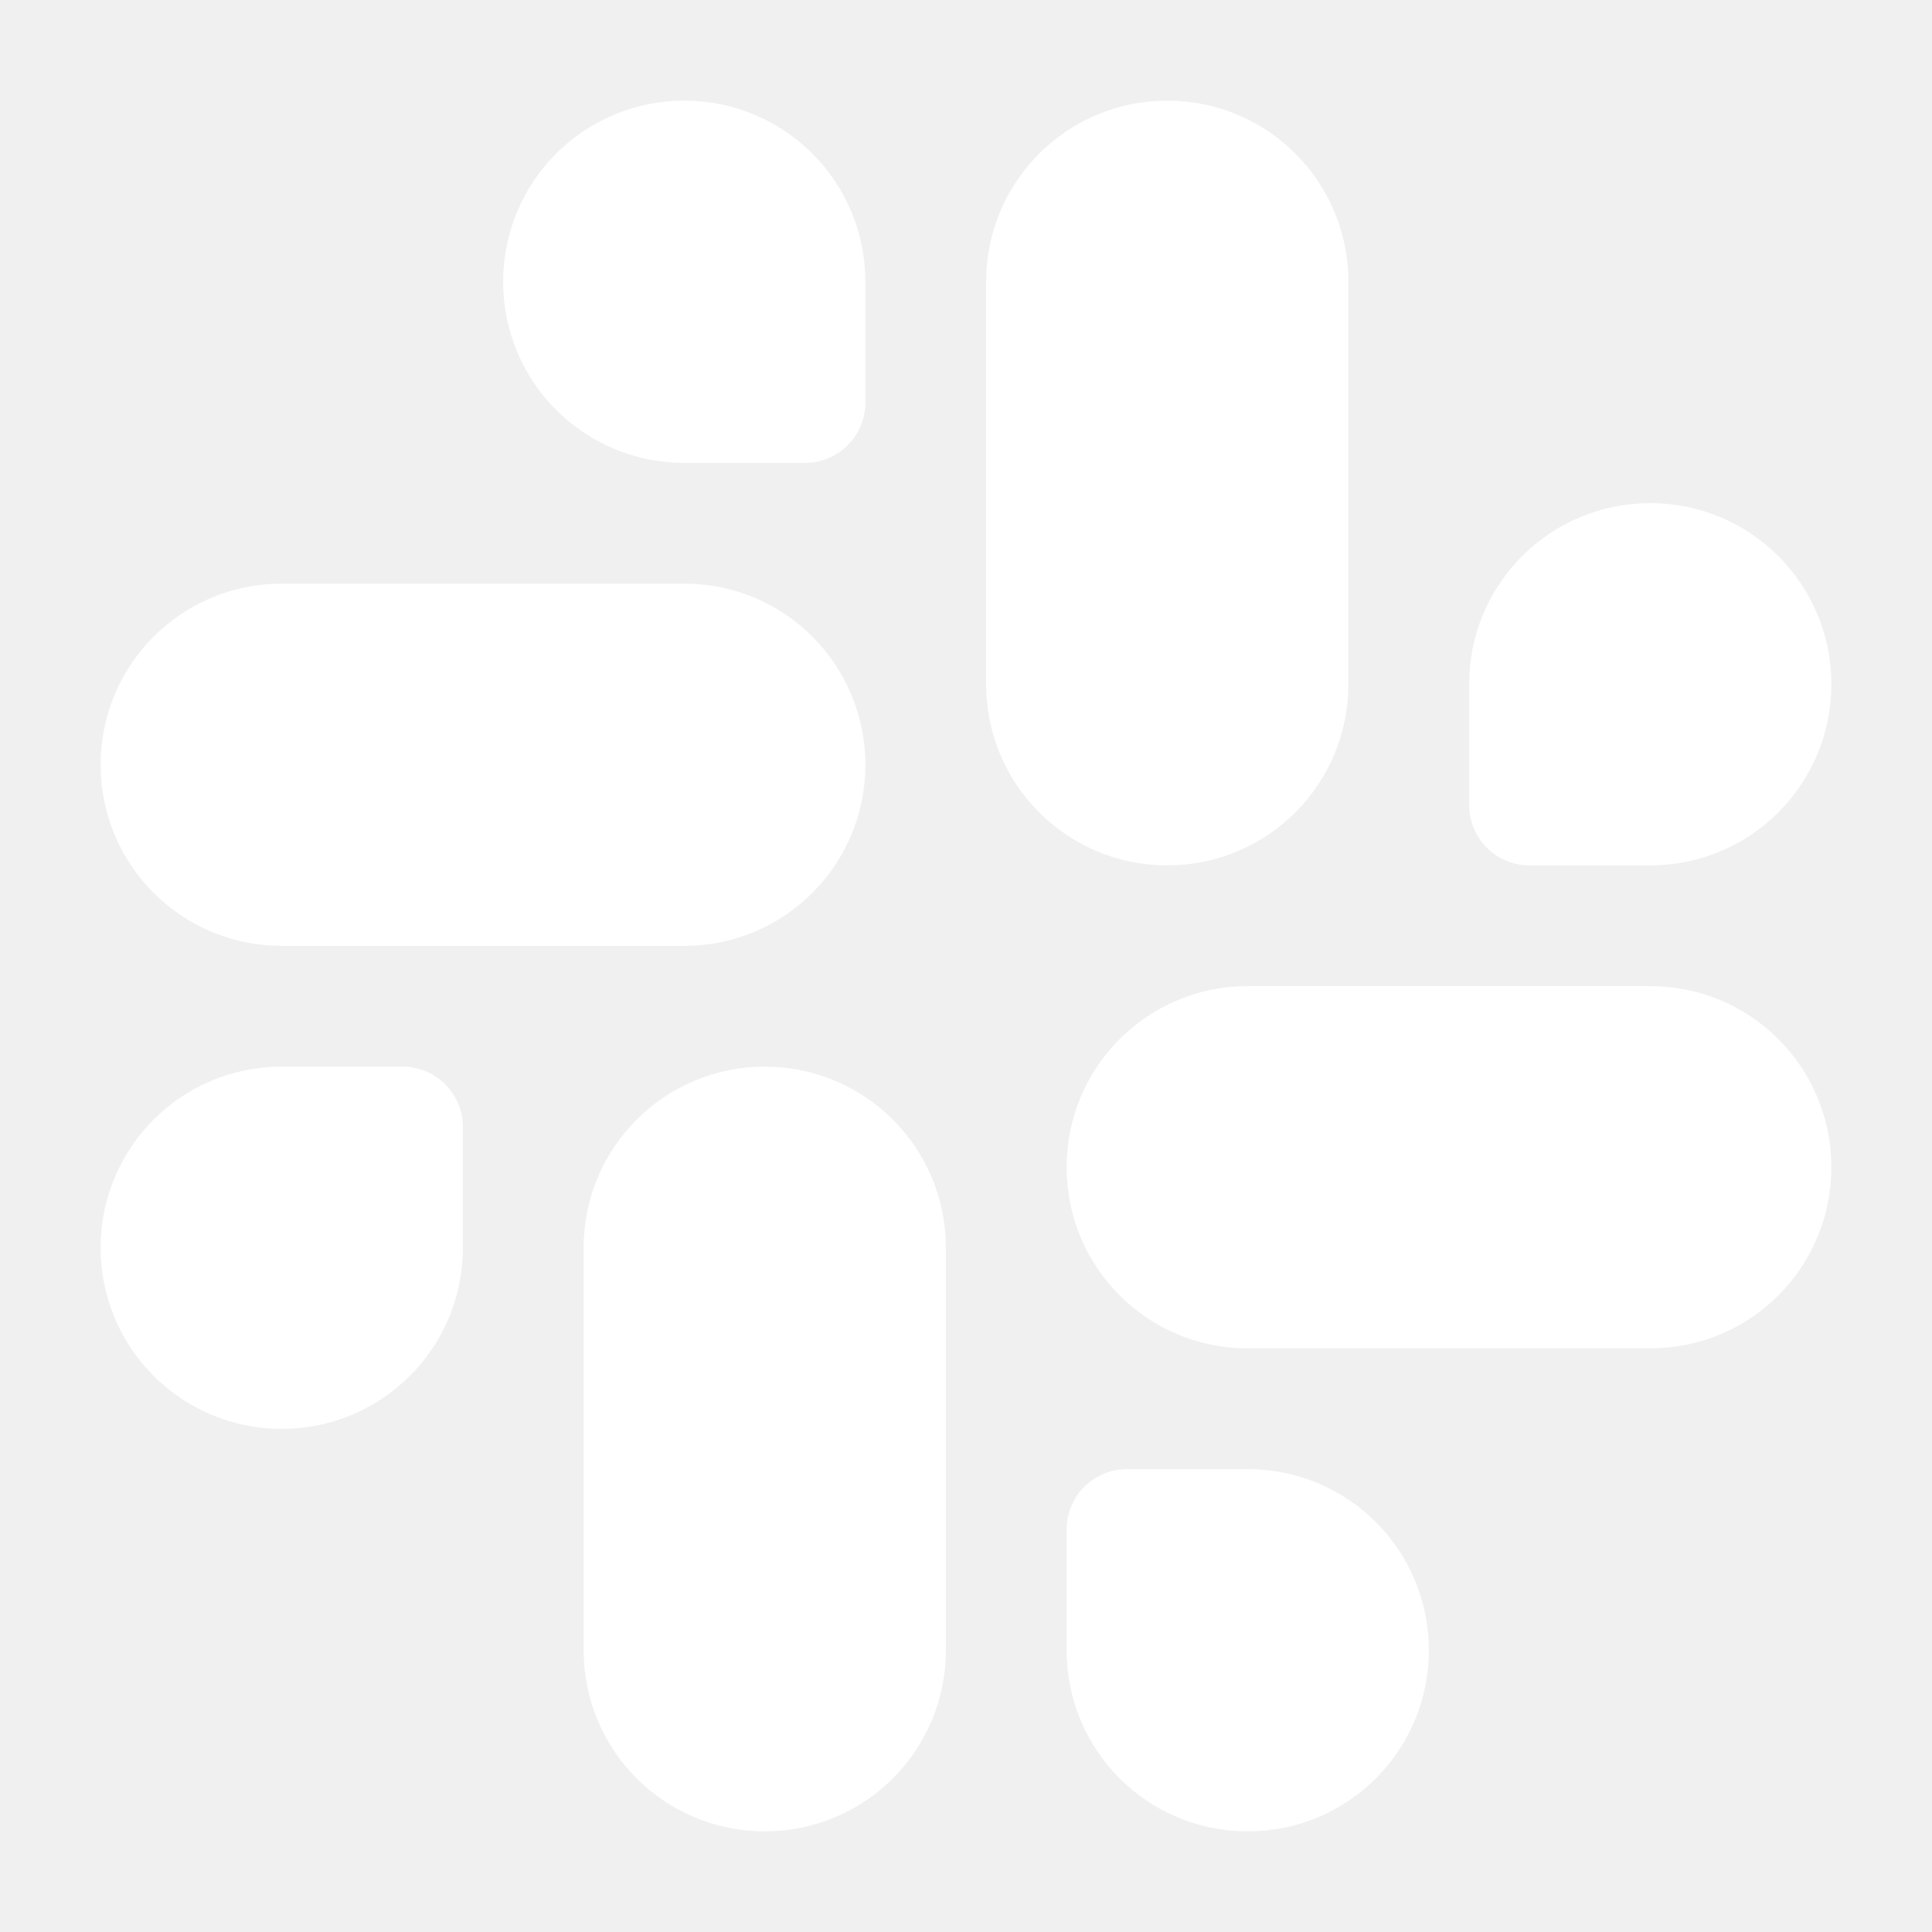
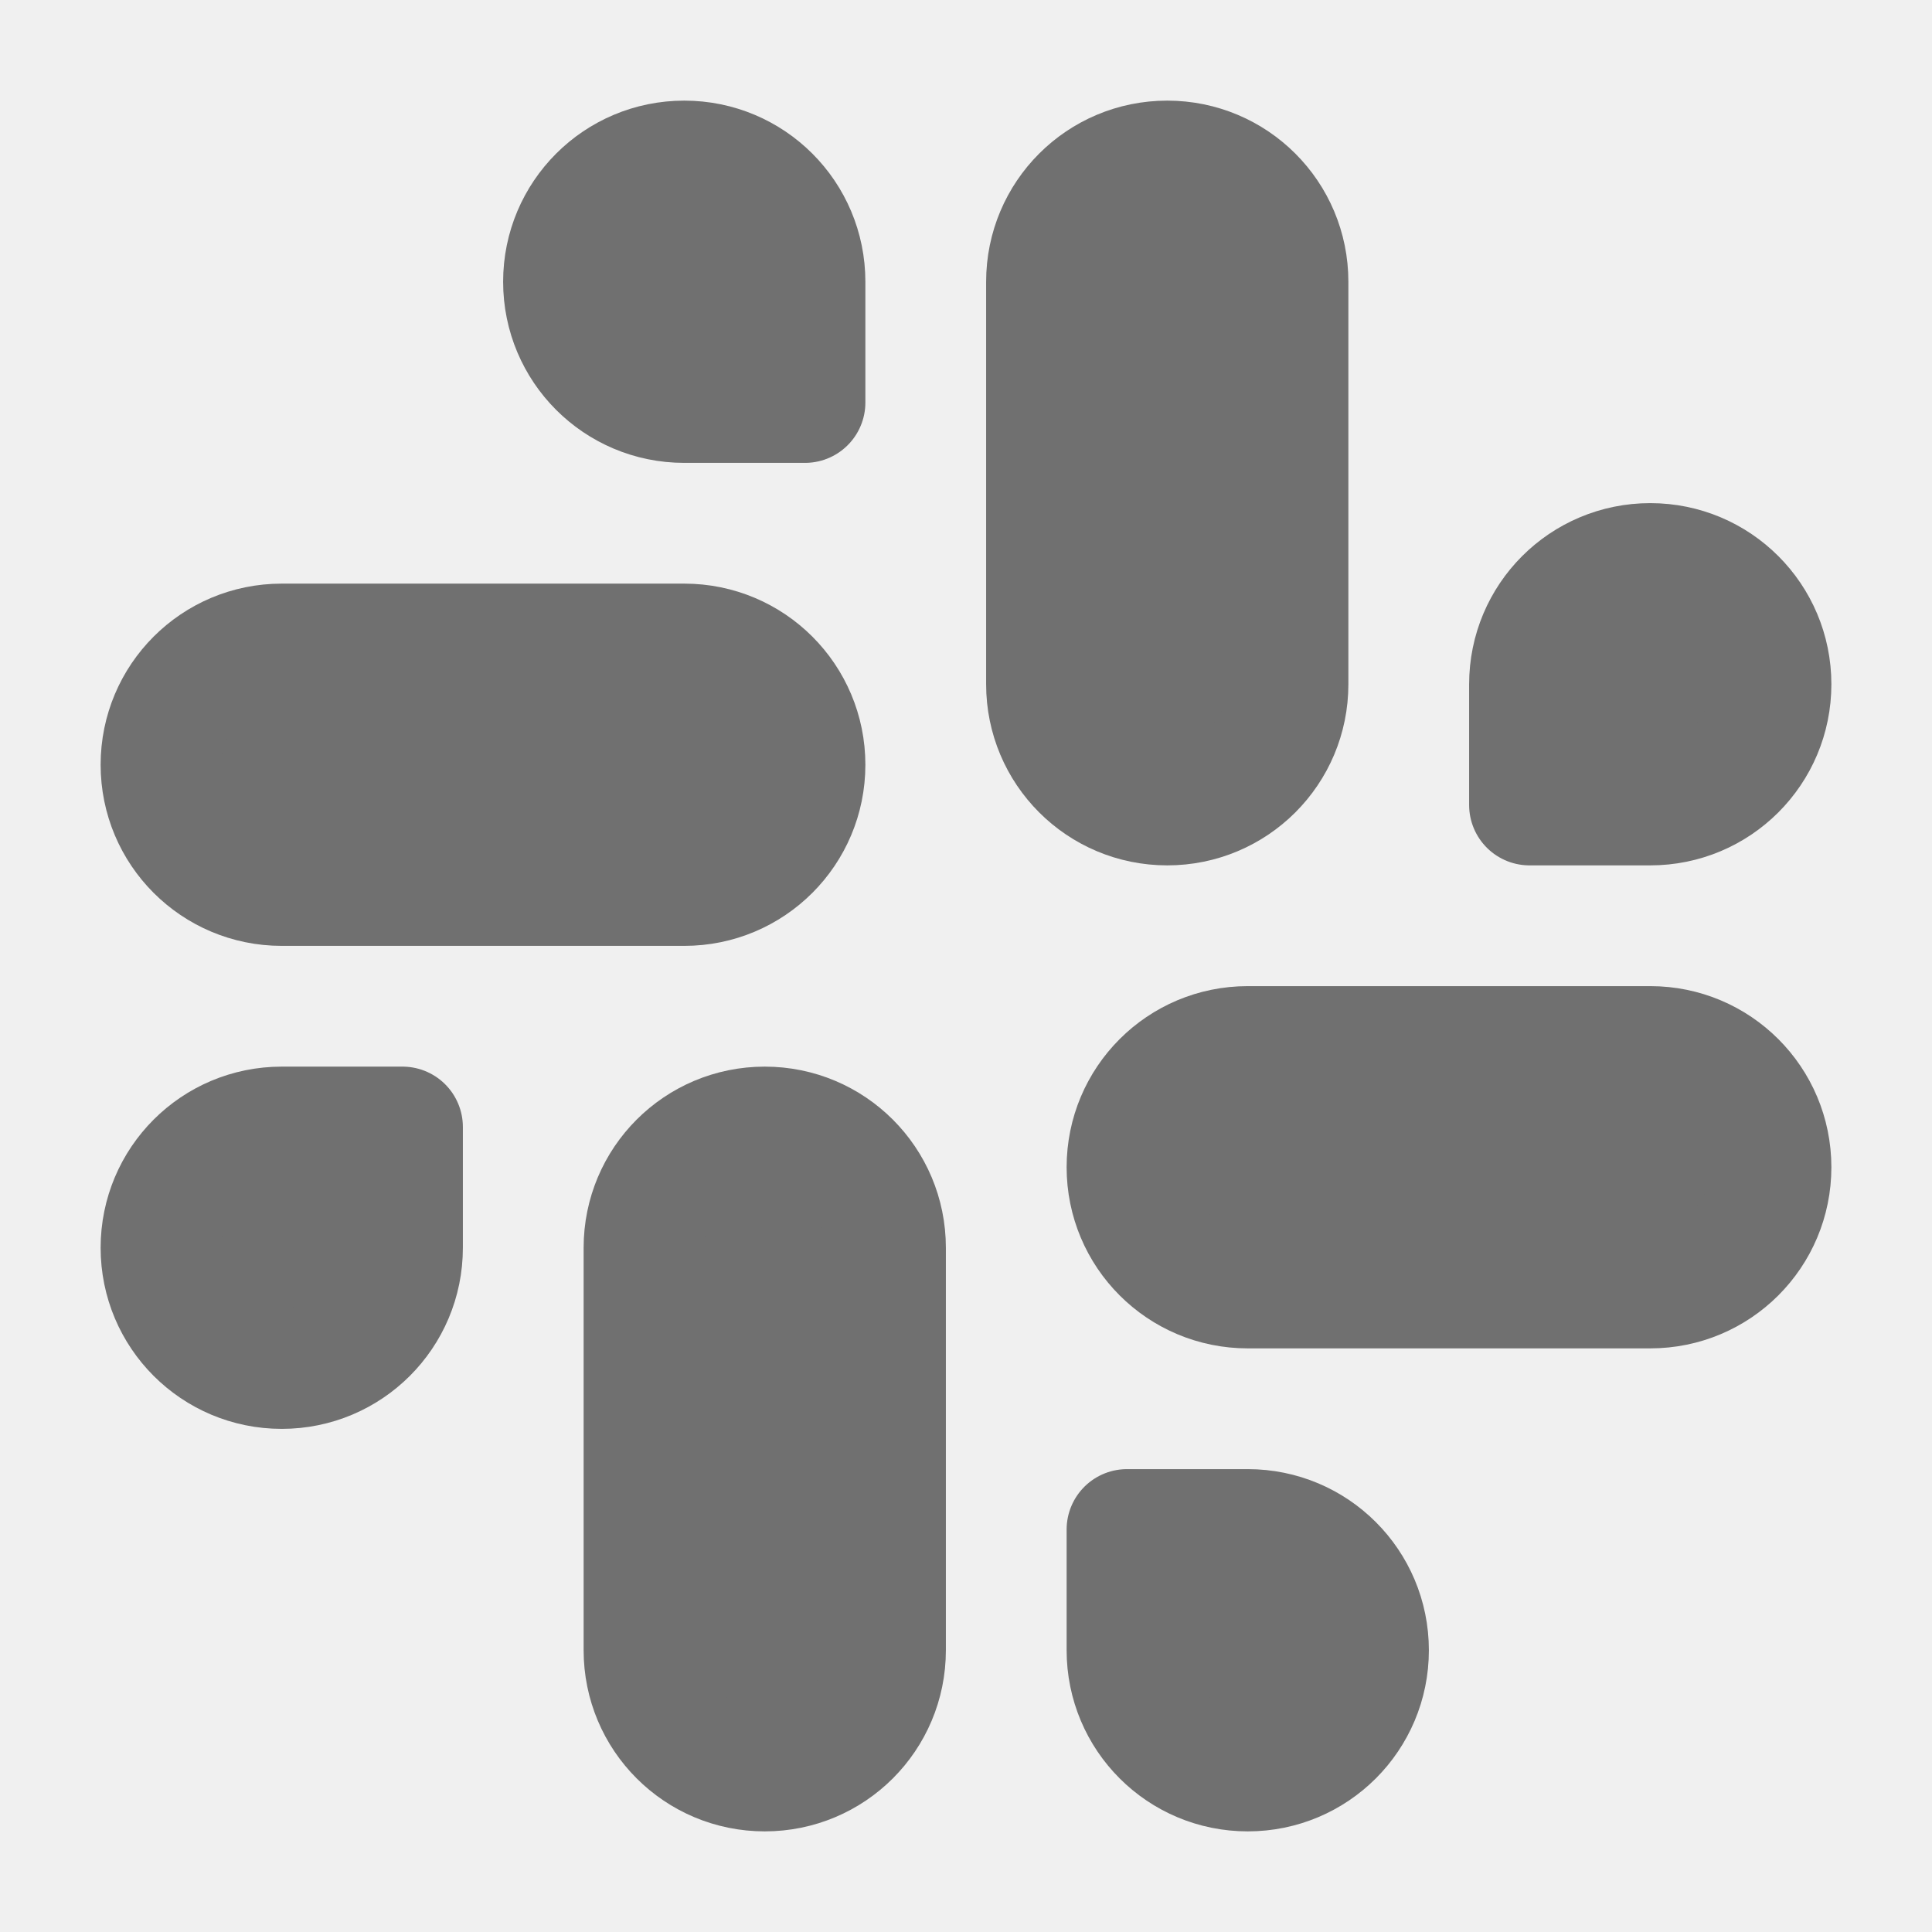
- <svg xmlns="http://www.w3.org/2000/svg" width="24" height="24" viewBox="0 0 24 24" fill="white" stroke="white" stroke-width="1.5" stroke-linecap="round" stroke-linejoin="round" class="feather feather-slack">
+ <svg xmlns="http://www.w3.org/2000/svg" width="24" height="24" viewBox="0 0 24 24" fill="#707070" stroke="#707070" stroke-width="1.5" stroke-linecap="round" stroke-linejoin="round" class="feather feather-slack">
  <path d="M14.5 10c-.83 0-1.5-.67-1.5-1.5v-5c0-.83.67-1.5 1.5-1.5s1.5.67 1.5 1.5v5c0 .83-.67 1.5-1.5 1.5z" />
  <path d="M20.5 10H19V8.5c0-.83.67-1.5 1.5-1.5s1.5.67 1.5 1.5-.67 1.5-1.5 1.5z" />
  <path d="M9.5 14c.83 0 1.5.67 1.5 1.5v5c0 .83-.67 1.5-1.5 1.5S8 21.33 8 20.5v-5c0-.83.67-1.5 1.5-1.5z" />
  <path d="M3.5 14H5v1.5c0 .83-.67 1.5-1.5 1.5S2 16.33 2 15.5 2.67 14 3.5 14z" />
  <path d="M14 14.5c0-.83.67-1.5 1.5-1.5h5c.83 0 1.5.67 1.5 1.5s-.67 1.5-1.5 1.5h-5c-.83 0-1.5-.67-1.5-1.5z" />
  <path d="M15.5 19H14v1.5c0 .83.67 1.5 1.5 1.5s1.5-.67 1.5-1.5-.67-1.5-1.5-1.5z" />
  <path d="M10 9.5C10 8.67 9.33 8 8.5 8h-5C2.67 8 2 8.67 2 9.5S2.67 11 3.5 11h5c.83 0 1.5-.67 1.5-1.5z" />
  <path d="M8.5 5H10V3.5C10 2.67 9.33 2 8.5 2S7 2.67 7 3.5 7.67 5 8.5 5z" />
</svg>
